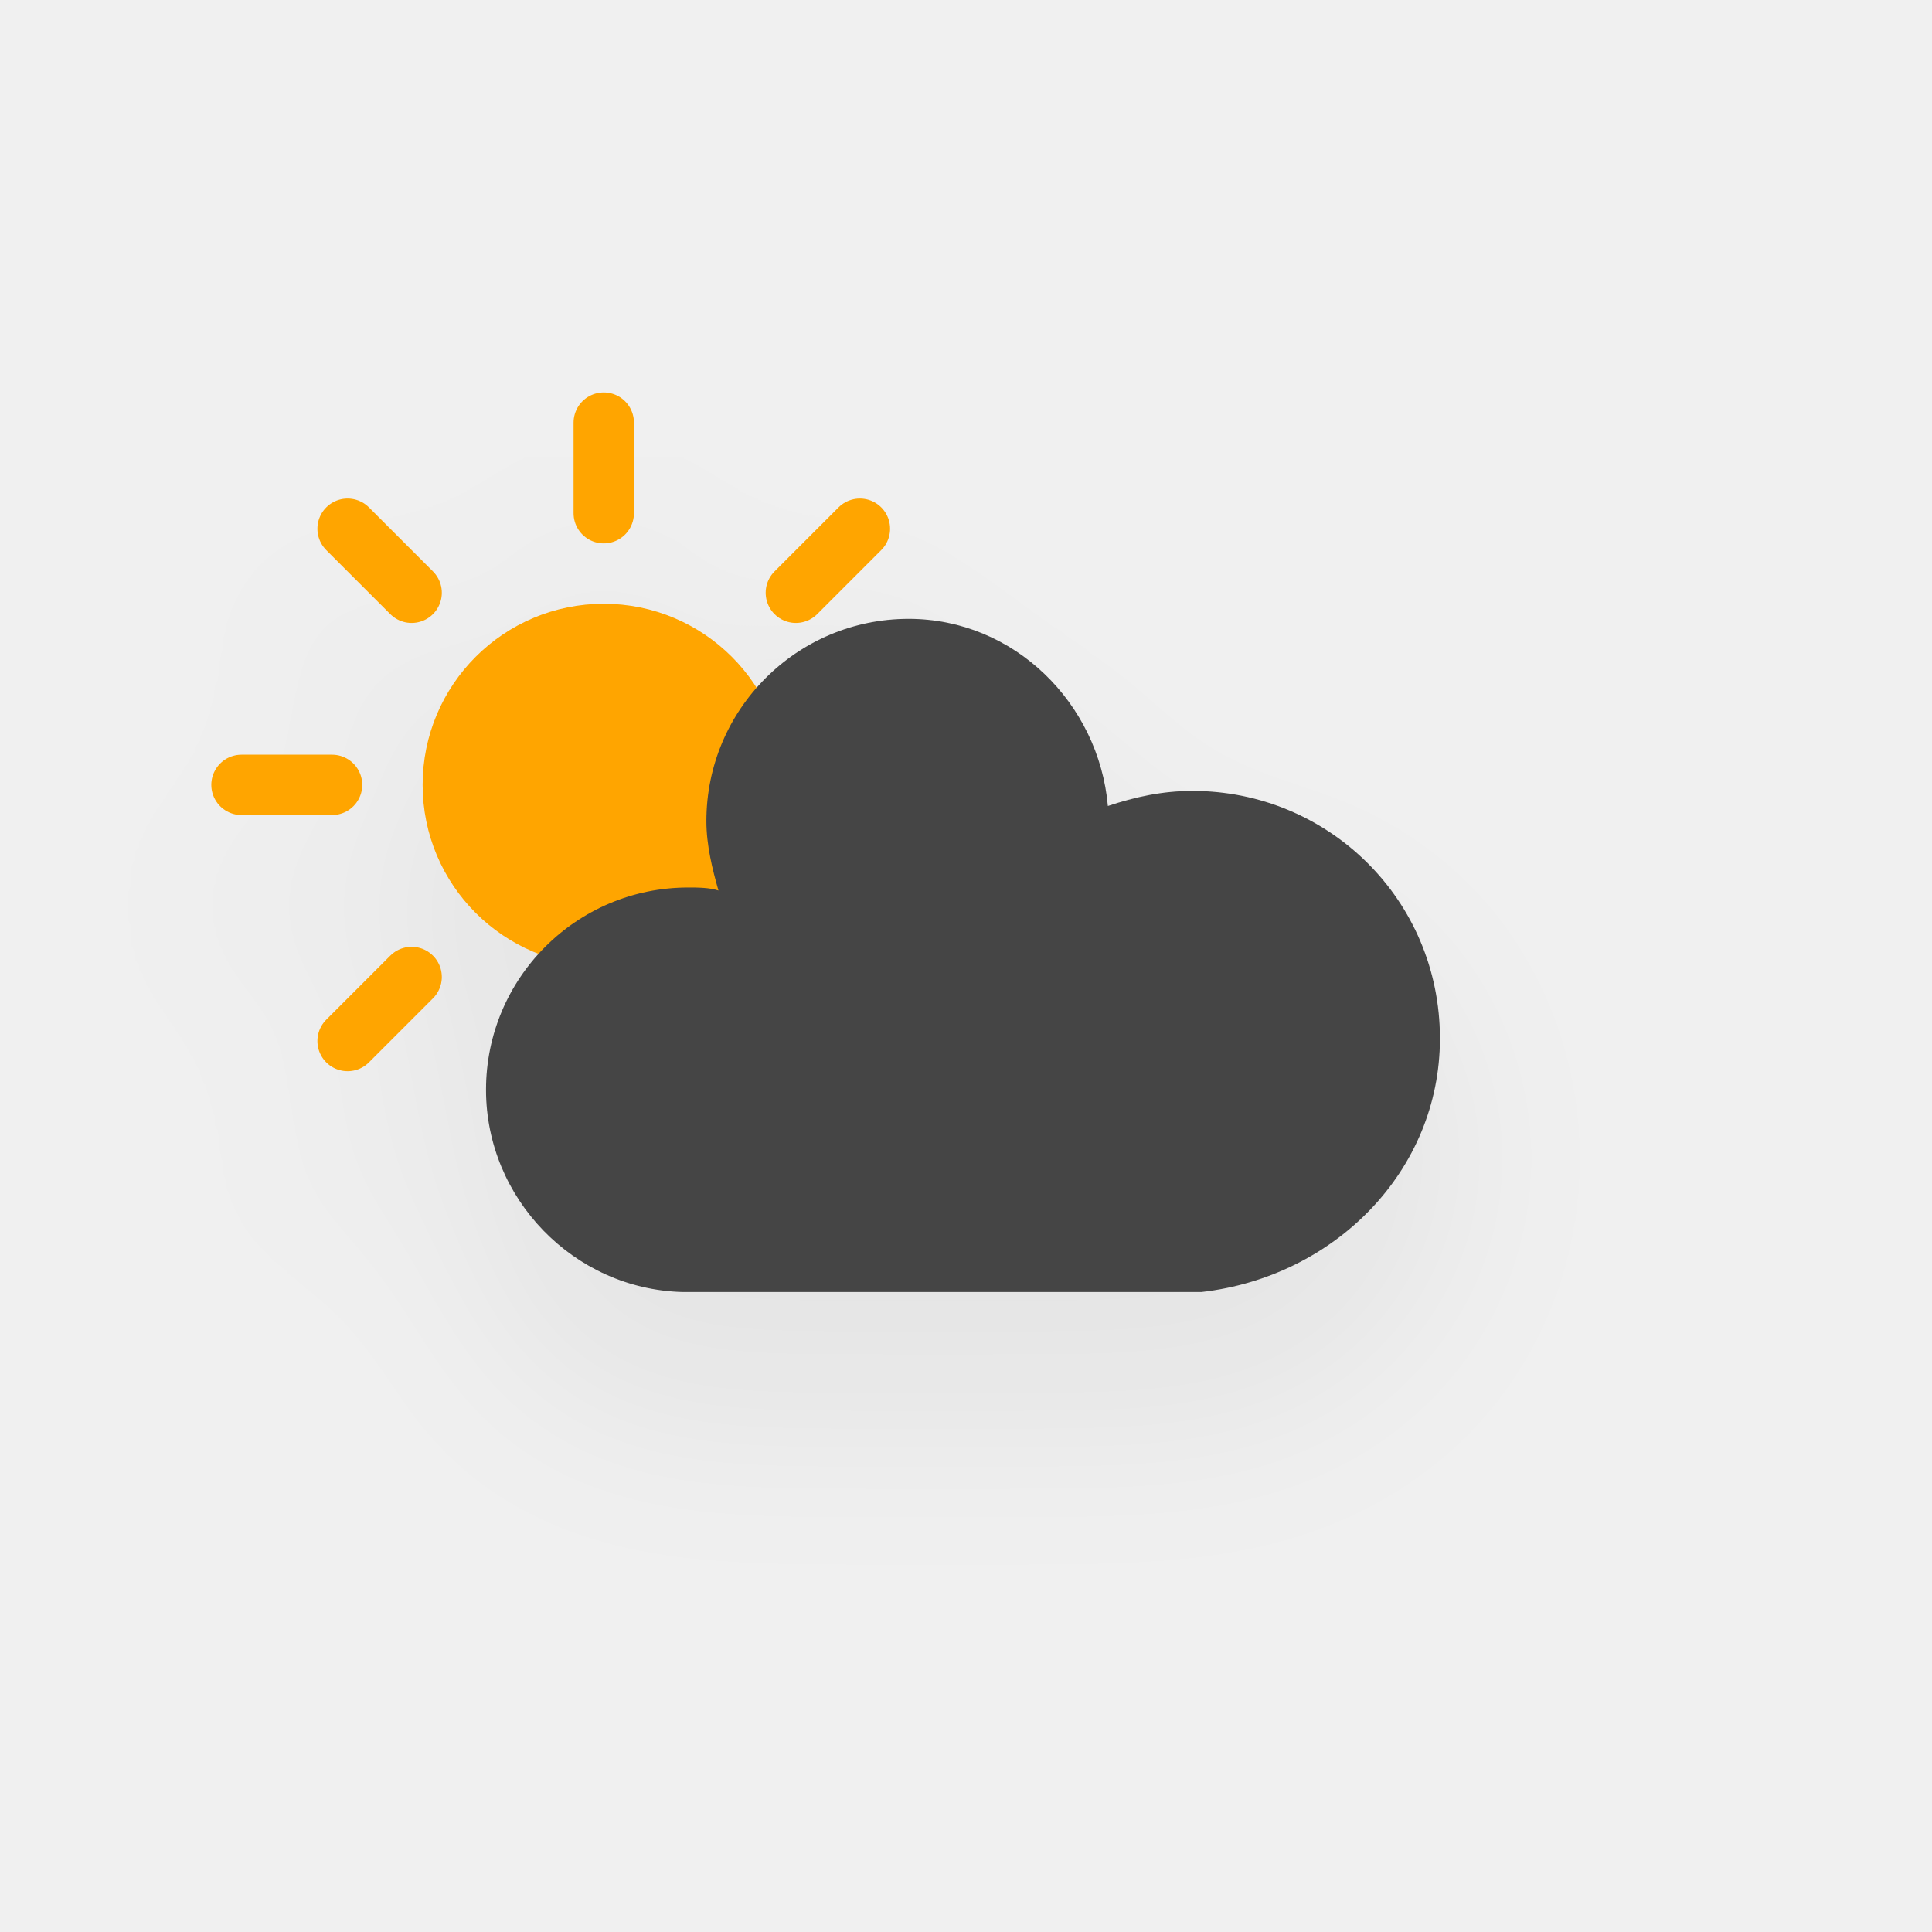
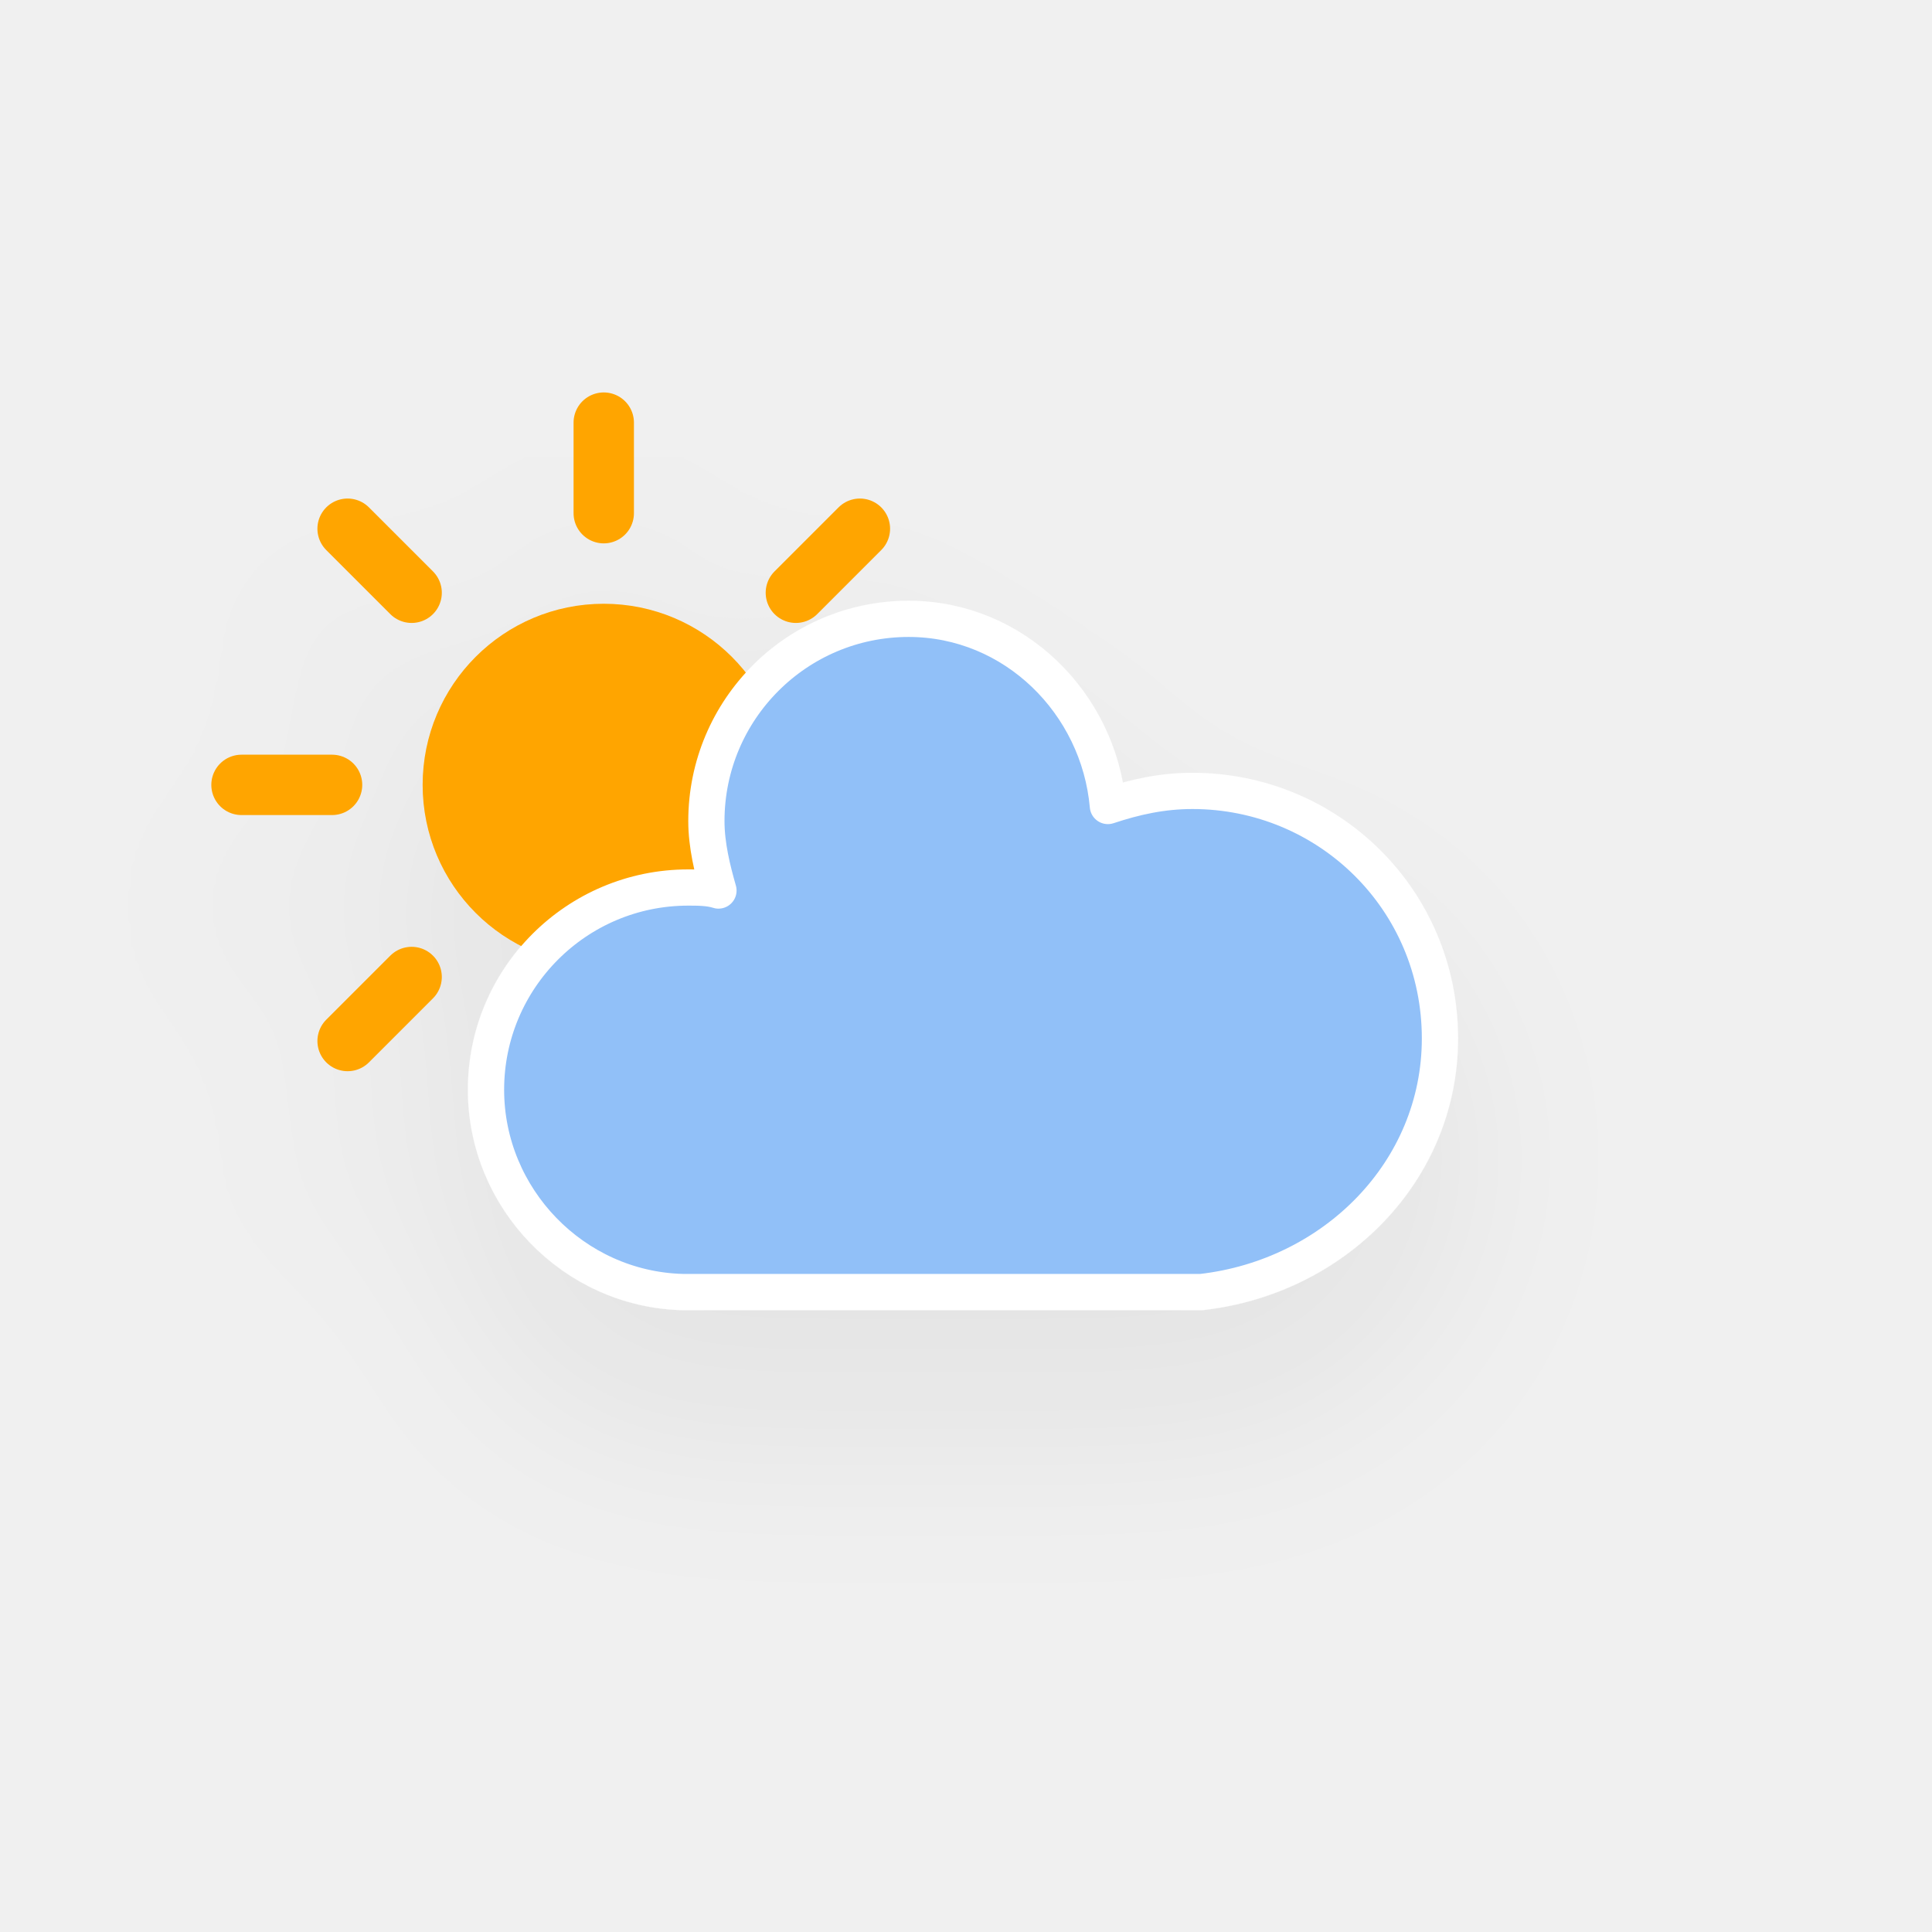
- <svg xmlns="http://www.w3.org/2000/svg" version="1.1" width="100%" height="100%" viewBox="0 0 64 64">
+ <svg xmlns="http://www.w3.org/2000/svg" version="1.1" width="64" height="64" viewbox="0 0 64 64">
  <defs>
    <filter id="blur" width="200%" height="200%">
      <feGaussianBlur in="SourceAlpha" stdDeviation="3" />
      <feOffset dx="0" dy="4" result="offsetblur" />
      <feComponentTransfer>
        <feFuncA type="linear" slope="0.05" />
      </feComponentTransfer>
      <feMerge>
        <feMergeNode />
        <feMergeNode in="SourceGraphic" />
      </feMerge>
    </filter>
    <style type="text/css">
/*
** CLOUDS
*/
@keyframes am-weather-cloud-2 {
  0% {
    -webkit-transform: translate(0px,0px);
       -moz-transform: translate(0px,0px);
        -ms-transform: translate(0px,0px);
            transform: translate(0px,0px);
  }

  50% {
    -webkit-transform: translate(2px,0px);
       -moz-transform: translate(2px,0px);
        -ms-transform: translate(2px,0px);
            transform: translate(2px,0px);
  }

  100% {
    -webkit-transform: translate(0px,0px);
       -moz-transform: translate(0px,0px);
        -ms-transform: translate(0px,0px);
            transform: translate(0px,0px);
  }
}

.am-weather-cloud-2 {
  -webkit-animation-name: am-weather-cloud-2;
     -moz-animation-name: am-weather-cloud-2;
          animation-name: am-weather-cloud-2;
  -webkit-animation-duration: 3s;
     -moz-animation-duration: 3s;
          animation-duration: 3s;
  -webkit-animation-timing-function: linear;
     -moz-animation-timing-function: linear;
          animation-timing-function: linear;
  -webkit-animation-iteration-count: infinite;
     -moz-animation-iteration-count: infinite;
          animation-iteration-count: infinite;
}

/*
** SUN
*/
@keyframes am-weather-sun {
  0% {
    -webkit-transform: rotate(0deg);
       -moz-transform: rotate(0deg);
        -ms-transform: rotate(0deg);
            transform: rotate(0deg);
  }

  100% {
    -webkit-transform: rotate(360deg);
       -moz-transform: rotate(360deg);
        -ms-transform: rotate(360deg);
            transform: rotate(360deg);
  }
}

.am-weather-sun {
  -webkit-animation-name: am-weather-sun;
     -moz-animation-name: am-weather-sun;
      -ms-animation-name: am-weather-sun;
          animation-name: am-weather-sun;
  -webkit-animation-duration: 9s;
     -moz-animation-duration: 9s;
      -ms-animation-duration: 9s;
          animation-duration: 9s;
  -webkit-animation-timing-function: linear;
     -moz-animation-timing-function: linear;
      -ms-animation-timing-function: linear;
          animation-timing-function: linear;
  -webkit-animation-iteration-count: infinite;
     -moz-animation-iteration-count: infinite;
      -ms-animation-iteration-count: infinite;
          animation-iteration-count: infinite;
}

@keyframes am-weather-sun-shiny {
  0% {
    stroke-dasharray: 3px 10px;
    stroke-dashoffset: 0px;
  }

  50% {
    stroke-dasharray: 0.1px 10px;
    stroke-dashoffset: -1px;
  }

  100% {
    stroke-dasharray: 3px 10px;
    stroke-dashoffset: 0px;
  }
}

.am-weather-sun-shiny line {
  -webkit-animation-name: am-weather-sun-shiny;
     -moz-animation-name: am-weather-sun-shiny;
      -ms-animation-name: am-weather-sun-shiny;
          animation-name: am-weather-sun-shiny;
  -webkit-animation-duration: 2s;
     -moz-animation-duration: 2s;
      -ms-animation-duration: 2s;
          animation-duration: 2s;
  -webkit-animation-timing-function: linear;
     -moz-animation-timing-function: linear;
      -ms-animation-timing-function: linear;
          animation-timing-function: linear;
  -webkit-animation-iteration-count: infinite;
     -moz-animation-iteration-count: infinite;
      -ms-animation-iteration-count: infinite;
          animation-iteration-count: infinite;
}
        </style>
  </defs>
  <g filter="url(#blur)" id="cloudy-day-2">
    <g transform="translate(20,10)">
      <g transform="translate(0,16)">
        <g class="am-weather-sun">
          <g>
            <line fill="none" stroke="orange" stroke-linecap="round" stroke-width="2" transform="translate(0,9)" x1="0" x2="0" y1="0" y2="3" />
          </g>
          <g transform="rotate(45)">
            <line fill="none" stroke="orange" stroke-linecap="round" stroke-width="2" transform="translate(0,9)" x1="0" x2="0" y1="0" y2="3" />
          </g>
          <g transform="rotate(90)">
            <line fill="none" stroke="orange" stroke-linecap="round" stroke-width="2" transform="translate(0,9)" x1="0" x2="0" y1="0" y2="3" />
          </g>
          <g transform="rotate(135)">
            <line fill="none" stroke="orange" stroke-linecap="round" stroke-width="2" transform="translate(0,9)" x1="0" x2="0" y1="0" y2="3" />
          </g>
          <g transform="rotate(180)">
            <line fill="none" stroke="orange" stroke-linecap="round" stroke-width="2" transform="translate(0,9)" x1="0" x2="0" y1="0" y2="3" />
          </g>
          <g transform="rotate(225)">
            <line fill="none" stroke="orange" stroke-linecap="round" stroke-width="2" transform="translate(0,9)" x1="0" x2="0" y1="0" y2="3" />
          </g>
          <g transform="rotate(270)">
            <line fill="none" stroke="orange" stroke-linecap="round" stroke-width="2" transform="translate(0,9)" x1="0" x2="0" y1="0" y2="3" />
          </g>
          <g transform="rotate(315)">
            <line fill="none" stroke="orange" stroke-linecap="round" stroke-width="2" transform="translate(0,9)" x1="0" x2="0" y1="0" y2="3" />
          </g>
        </g>
        <circle cx="0" cy="0" fill="orange" r="5" stroke="orange" stroke-width="2" />
      </g>
      <g class="am-weather-cloud-2">
-         <path d="M47.7,35.4c0-4.6-3.7-8.2-8.2-8.2c-1,0-1.9,0.2-2.8,0.5c-0.3-3.4-3.1-6.2-6.6-6.2c-3.7,0-6.7,3-6.7,6.7c0,0.8,0.2,1.6,0.4,2.3    c-0.3-0.1-0.7-0.1-1-0.1c-3.7,0-6.7,3-6.7,6.7c0,3.6,2.9,6.6,6.5,6.7l17.2,0C44.2,43.3,47.7,39.8,47.7,35.4z" fill="#444444" stroke="none" stroke-linejoin="round" stroke-width="1.2" transform="translate(-20,-11)" />
+         <path d="M47.7,35.4c0-4.6-3.7-8.2-8.2-8.2c-1,0-1.9,0.2-2.8,0.5c-0.3-3.4-3.1-6.2-6.6-6.2c-3.7,0-6.7,3-6.7,6.7c0,0.8,0.2,1.6,0.4,2.3    c-0.3-0.1-0.7-0.1-1-0.1c-3.7,0-6.7,3-6.7,6.7c0,3.6,2.9,6.6,6.5,6.7l17.2,0C44.2,43.3,47.7,39.8,47.7,35.4z" fill="#91C0F8" stroke="white" stroke-linejoin="round" stroke-width="1.2" transform="translate(-20,-11)" />
      </g>
    </g>
  </g>
</svg>
